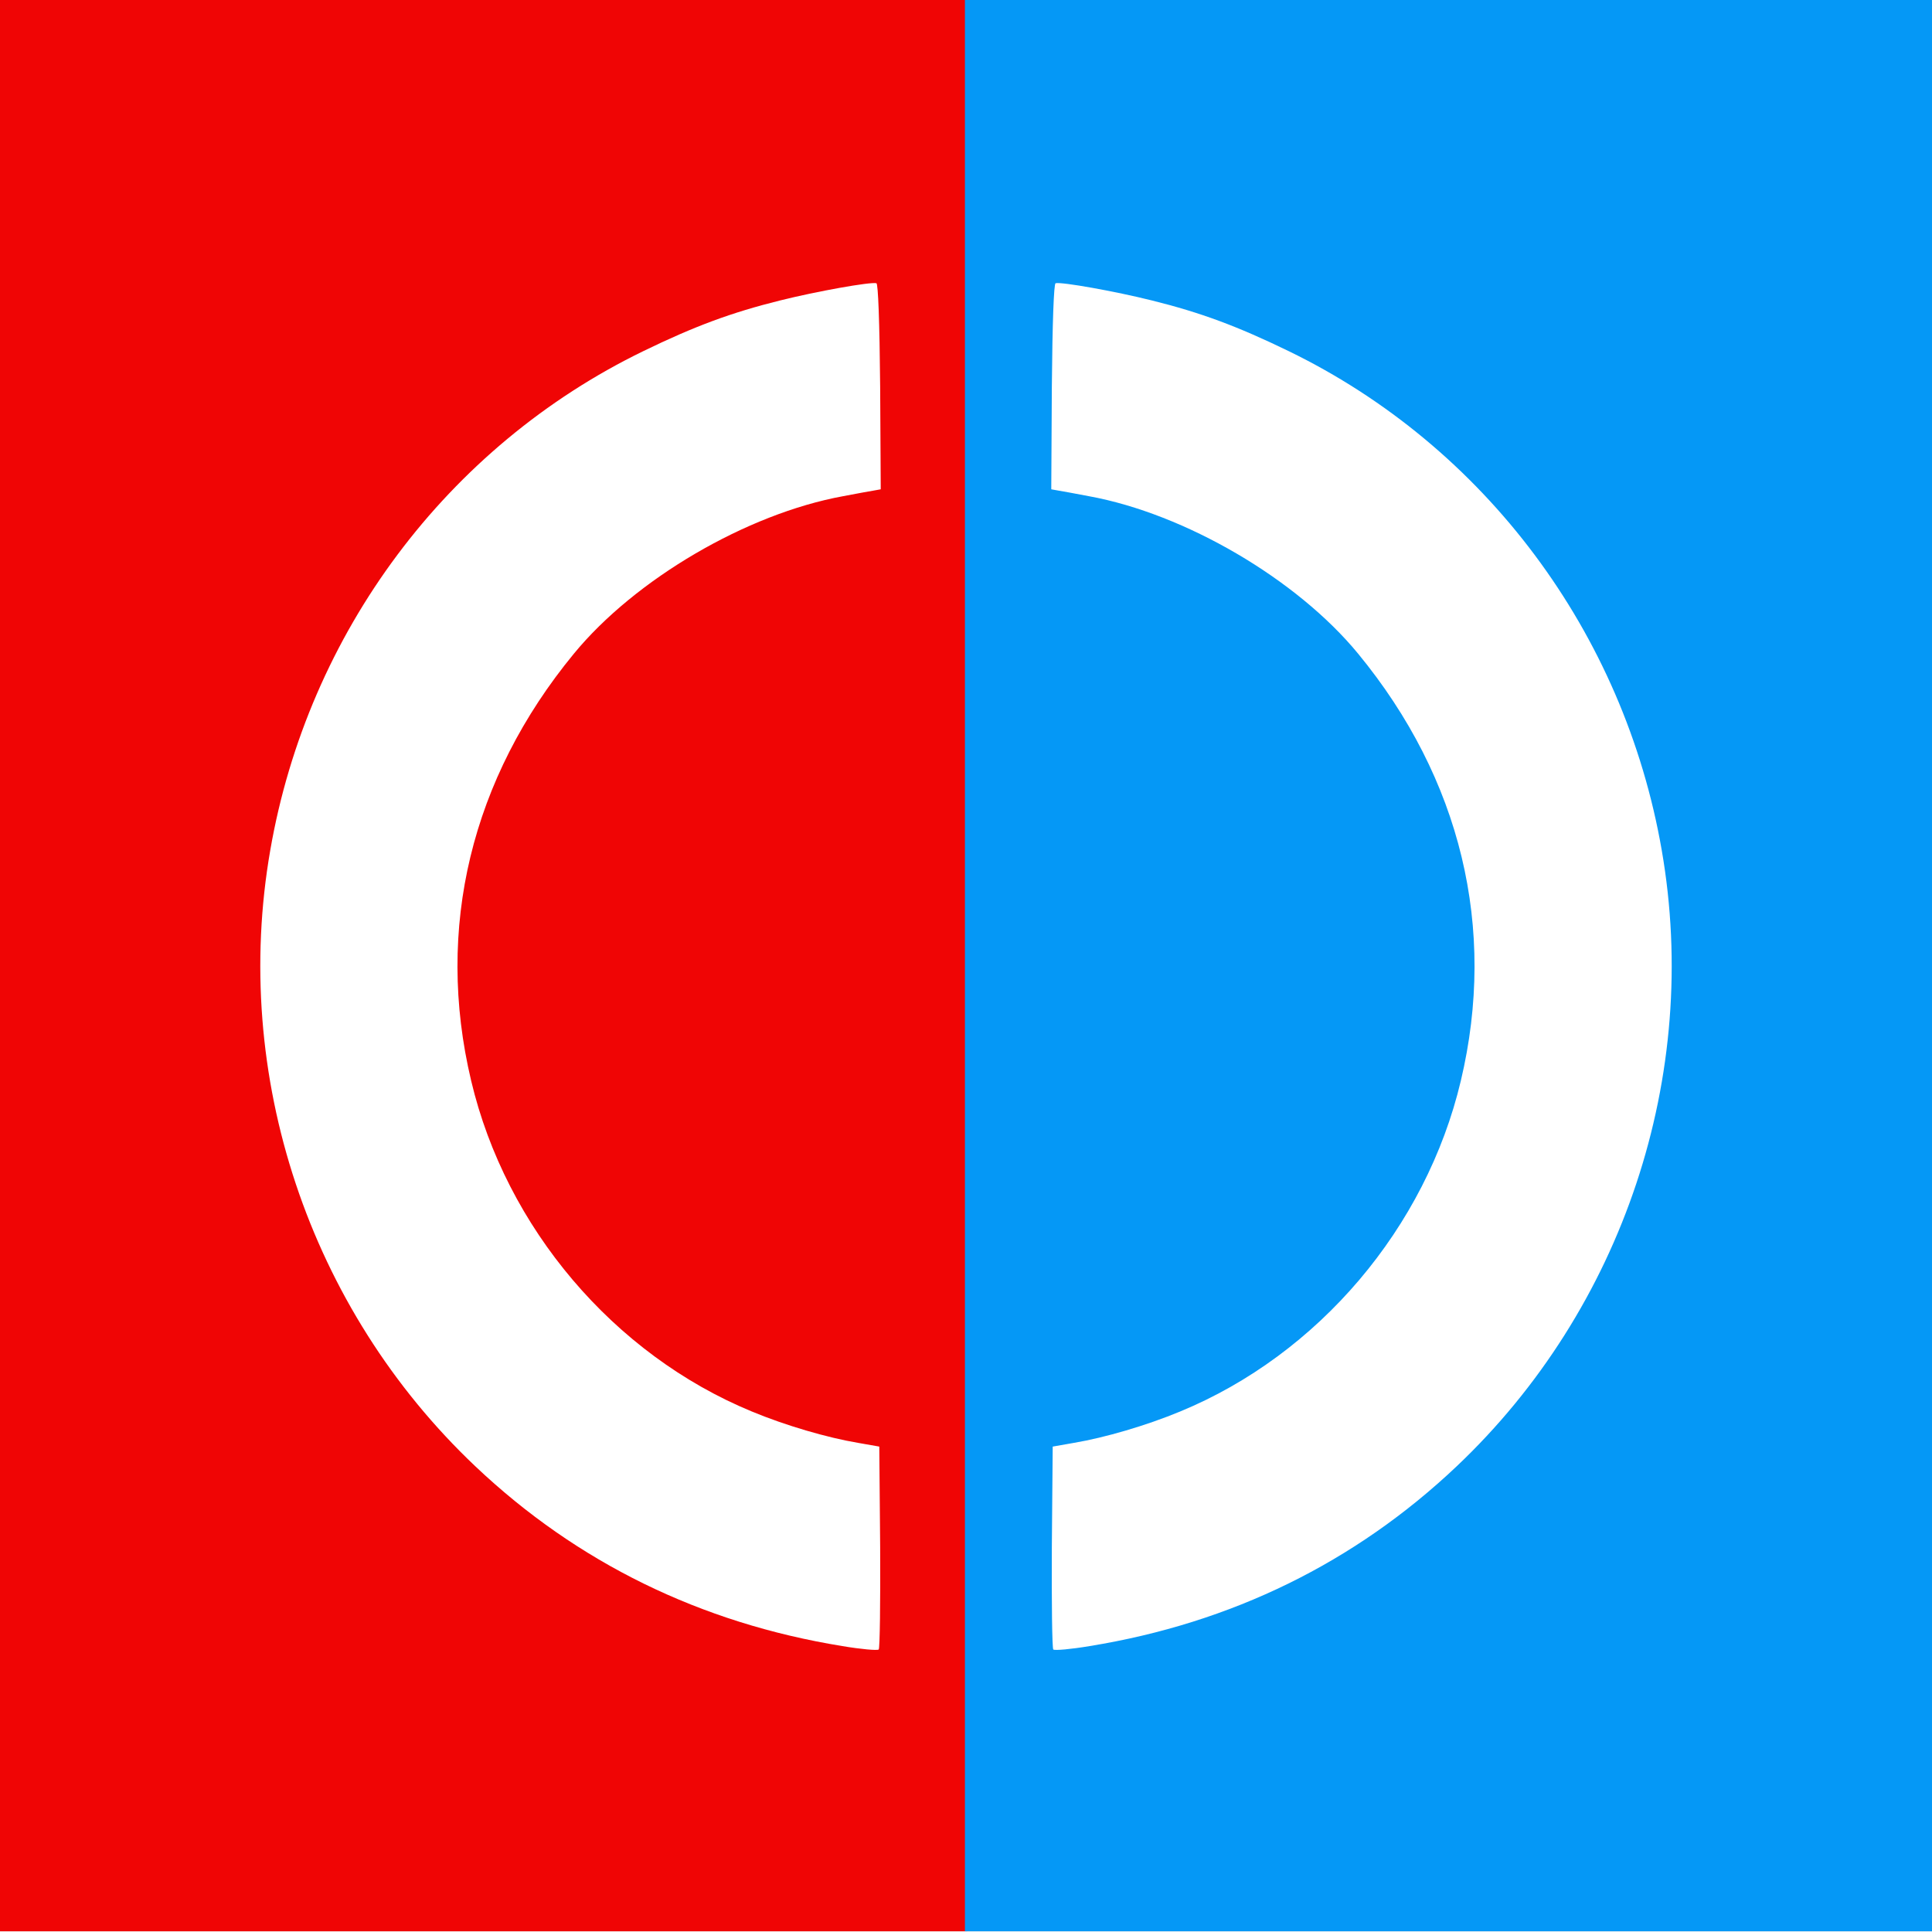
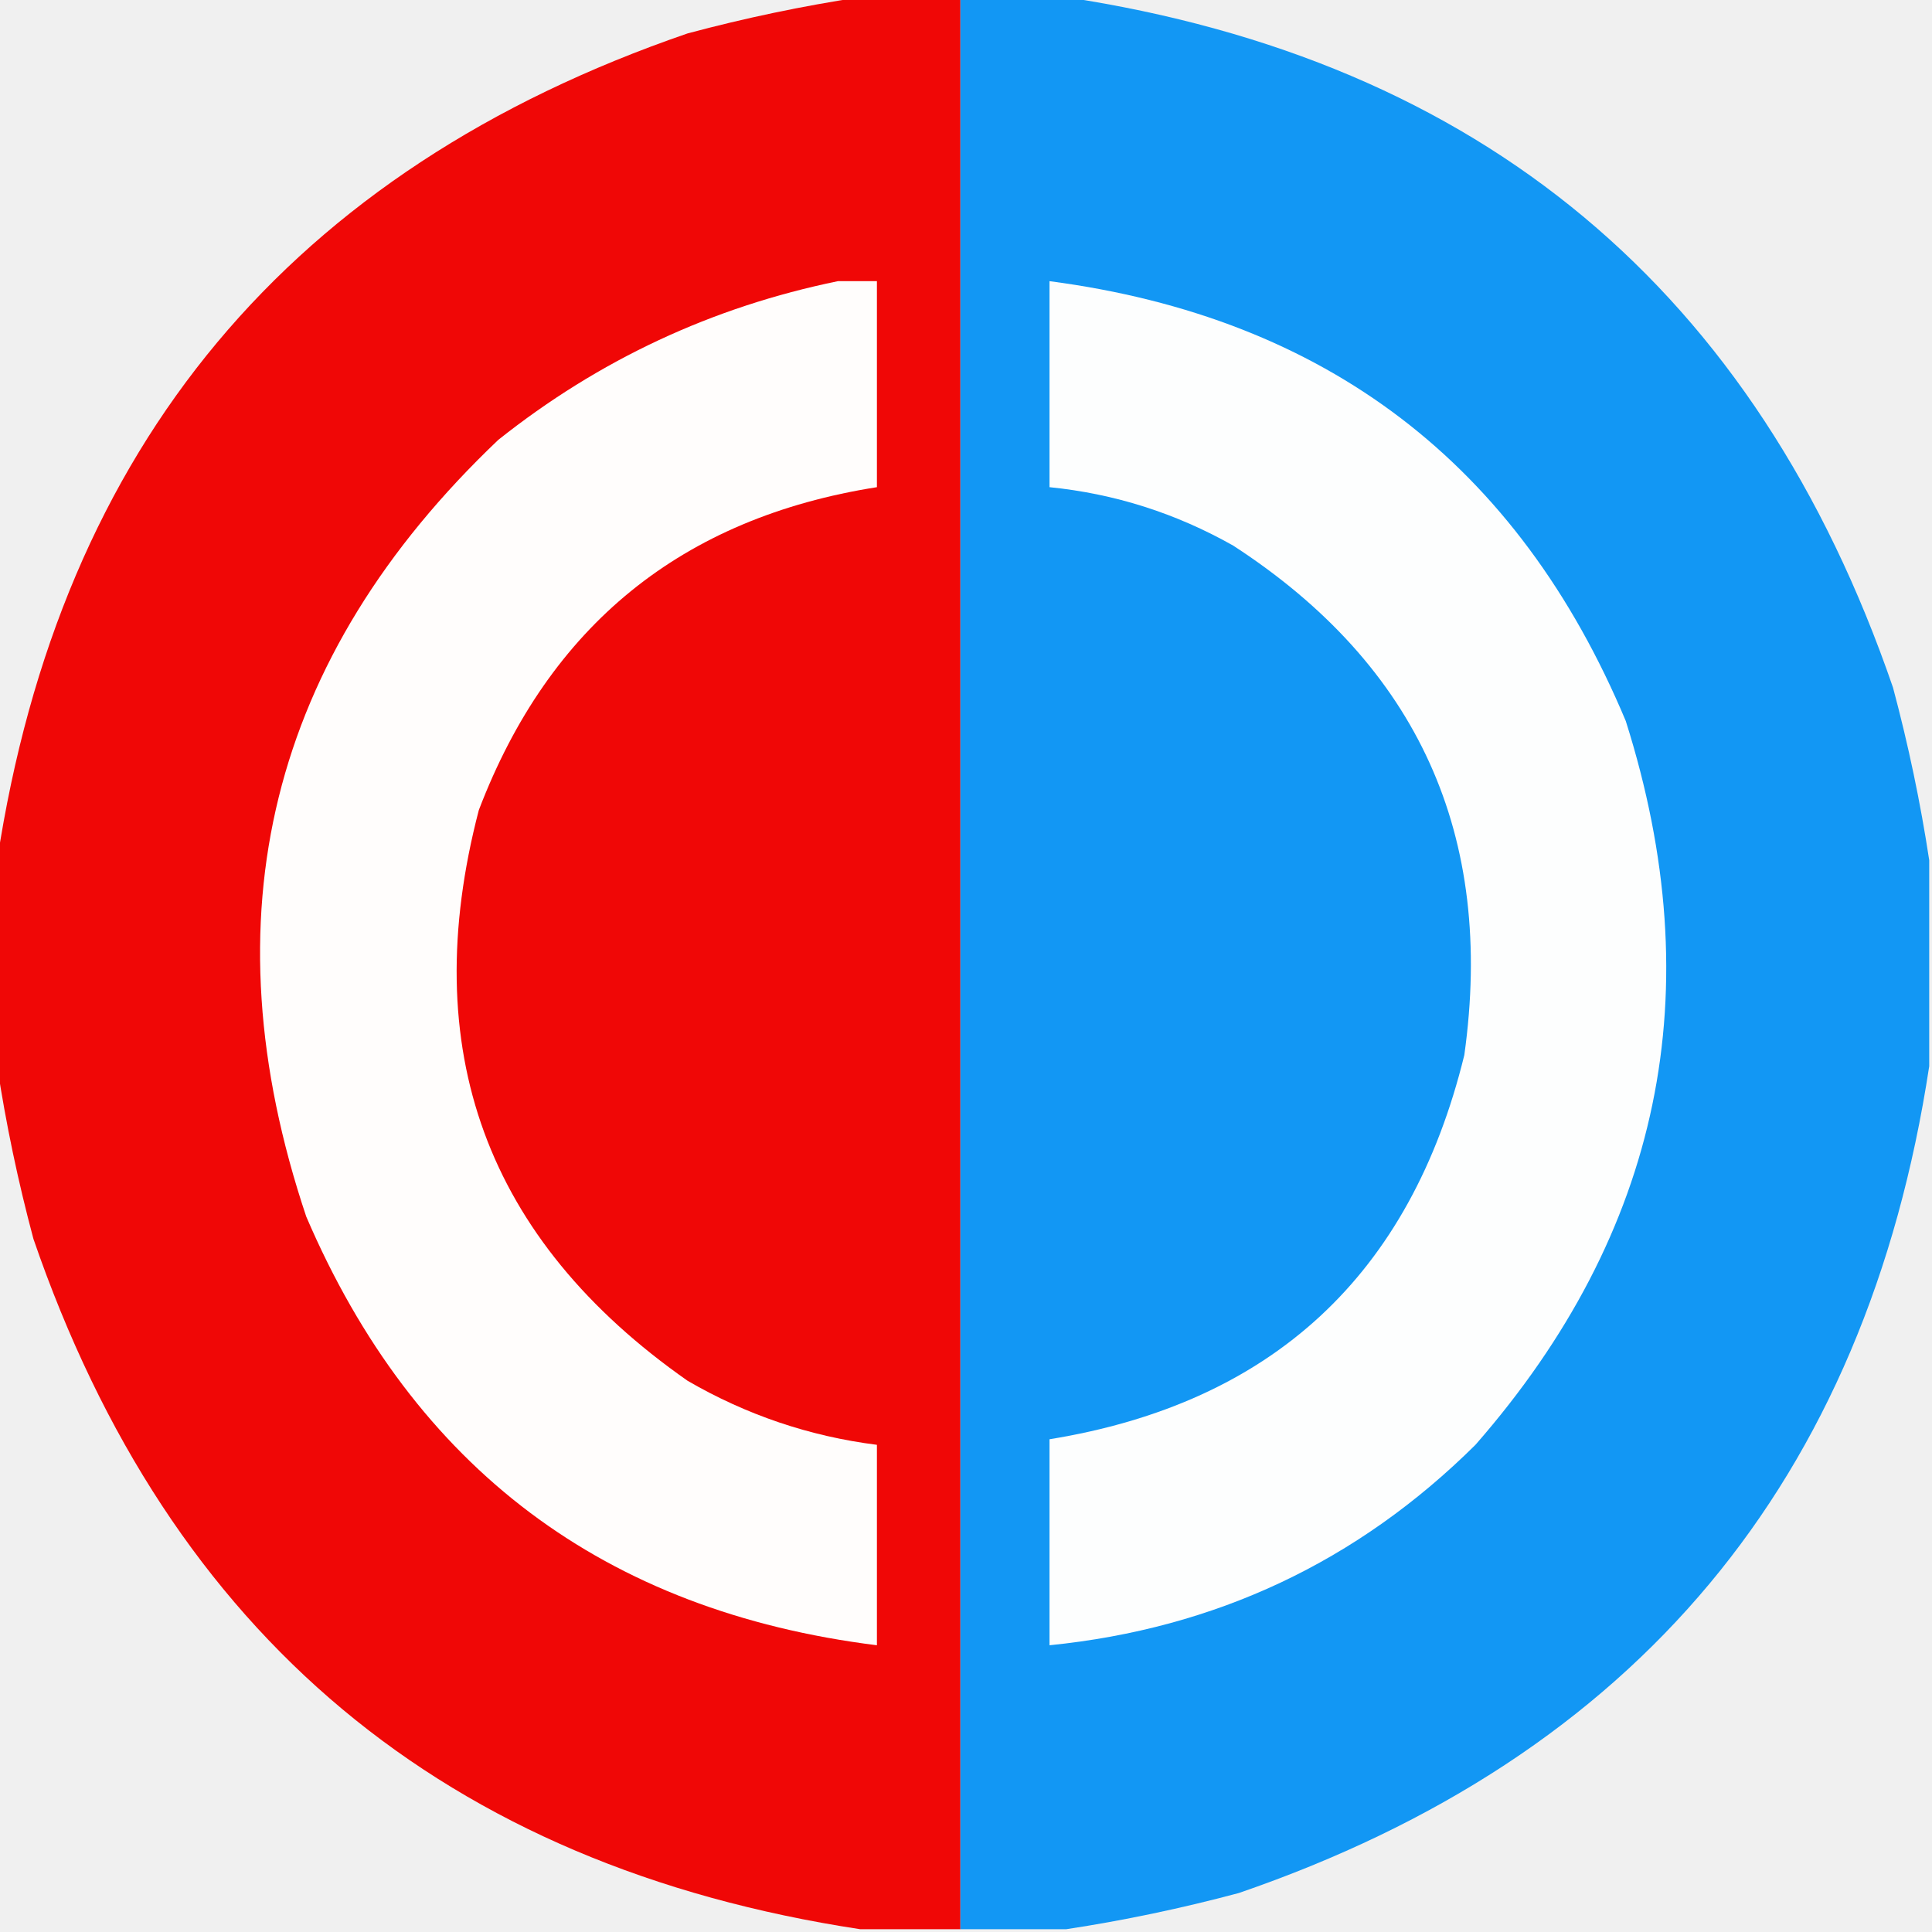
- <svg xmlns="http://www.w3.org/2000/svg" width="895" height="895" viewBox="0 0 895 895" fill="none">
-   <g clip-path="url(#a)">
-     <path fill="#fff" d="M0 0h894.667v894.667H0z" />
-     <path fill="#fff" d="M0 0h895v895H0z" />
-     <path d="M0 447.333v447.334h448V0H0v447.333Zm407.733-268.266.267 47.6-2.933.533c-1.734.267-8.267 1.467-14.534 2.667C346 238 294.267 268.267 265.867 302.8c-47.6 57.867-64.4 127.2-47.6 197.867 16.133 68.133 66 126.8 130 153.2C364 660.4 383.2 666 397.467 668.4l9.866 1.733.4 46.534c.134 25.6-.133 46.933-.666 47.466-.667.534-8.267-.133-16.934-1.6-65.6-10.666-122.8-38.666-169.866-83.2-77.2-73.066-113.2-181.2-95.067-285.466 17.467-100.8 82-187.067 172.8-231.2 23.867-11.6 40.8-17.867 63.333-23.467 17.067-4.267 41.734-8.667 44.667-8 .8.267 1.467 17.6 1.733 47.867Z" fill="#F00505" />
-     <path d="M895 447.333v447.334H447V0h448v447.333ZM487.267 179.067l-.267 47.6 2.933.533c1.734.267 8.267 1.467 14.534 2.667C549 238 600.733 268.267 629.133 302.8c47.6 57.867 64.4 127.2 47.6 197.867-16.133 68.133-66 126.8-130 153.2C531 660.4 511.8 666 497.533 668.4l-9.866 1.733-.4 46.534c-.134 25.6.133 46.933.666 47.466.667.534 8.267-.133 16.934-1.6 65.6-10.666 122.8-38.666 169.866-83.2 77.2-73.066 113.2-181.2 95.067-285.466-17.467-100.8-82-187.067-172.8-231.2-23.867-11.6-40.8-17.867-63.333-23.467-17.067-4.267-41.734-8.667-44.667-8-.8.267-1.467 17.6-1.733 47.867Z" fill="#0598F6" />
+ <svg xmlns="http://www.w3.org/2000/svg" version="1.1" width="347px" height="347px" style="shape-rendering:geometricPrecision; text-rendering:geometricPrecision; image-rendering:optimizeQuality; fill-rule:evenodd; clip-rule:evenodd">
+   <g>
+     <path style="opacity:0.994" fill="#f00605" d="M 154.5,-0.5 C 160.5,-0.5 166.5,-0.5 172.5,-0.5C 172.5,115.167 172.5,230.833 172.5,346.5C 166.5,346.5 160.5,346.5 154.5,346.5C 80.01,335.162 30.51,293.829 6,222.5C 3.231,212.15 1.065,201.816 -0.5,191.5C -0.5,179.167 -0.5,166.833 -0.5,154.5C 10.838,80.01 52.171,30.51 123.5,6C 133.85,3.231 144.184,1.065 154.5,-0.5 Z" />
  </g>
-   <defs>
-     <clipPath id="a">
-       <path fill="#fff" d="M0 0h894.667v894.667H0z" />
-     </clipPath>
-   </defs>
+   <g>
+     <path style="opacity:0.996" fill="#1197f4" d="M 172.5,-0.5 C 178.833,-0.5 185.167,-0.5 191.5,-0.5C 265.99,10.838 315.49,52.171 340,123.5C 342.769,133.85 344.935,144.184 346.5,154.5C 346.5,166.833 346.5,179.167 346.5,191.5C 335.162,265.99 293.829,315.49 222.5,340C 212.15,342.769 201.816,344.935 191.5,346.5C 185.167,346.5 178.833,346.5 172.5,346.5C 172.5,230.833 172.5,115.167 172.5,-0.5 Z" />
+   </g>
+   <g>
+     <path style="opacity:1" fill="#fffdfc" d="M 150.5,50.5 C 152.833,50.5 155.167,50.5 157.5,50.5C 157.5,62.833 157.5,75.167 157.5,87.5C 122.485,93.012 98.652,112.345 86,145.5C 74.774,188.472 87.274,222.639 123.5,248C 134.078,254.137 145.412,257.97 157.5,259.5C 157.5,271.5 157.5,283.5 157.5,295.5C 108.569,289.393 74.403,263.726 55,218.5C 36.915,164.569 48.415,118.069 89.5,79C 107.571,64.631 127.905,55.131 150.5,50.5 Z" />
+   </g>
+   <g>
+     <path style="opacity:1" fill="#fdfefe" d="M 188.5,50.5 C 238.178,57.018 272.678,83.351 292,129.5C 307.367,178.014 298.367,221.347 265,259.5C 243.832,280.498 218.332,292.498 188.5,295.5C 188.5,283.167 188.5,270.833 188.5,258.5C 228.501,252.003 253.334,229.003 263,189.5C 268.521,150.053 254.688,119.553 221.5,98C 211.197,92.175 200.197,88.675 188.5,87.5C 188.5,75.167 188.5,62.833 188.5,50.5 Z" />
+   </g>
</svg>
